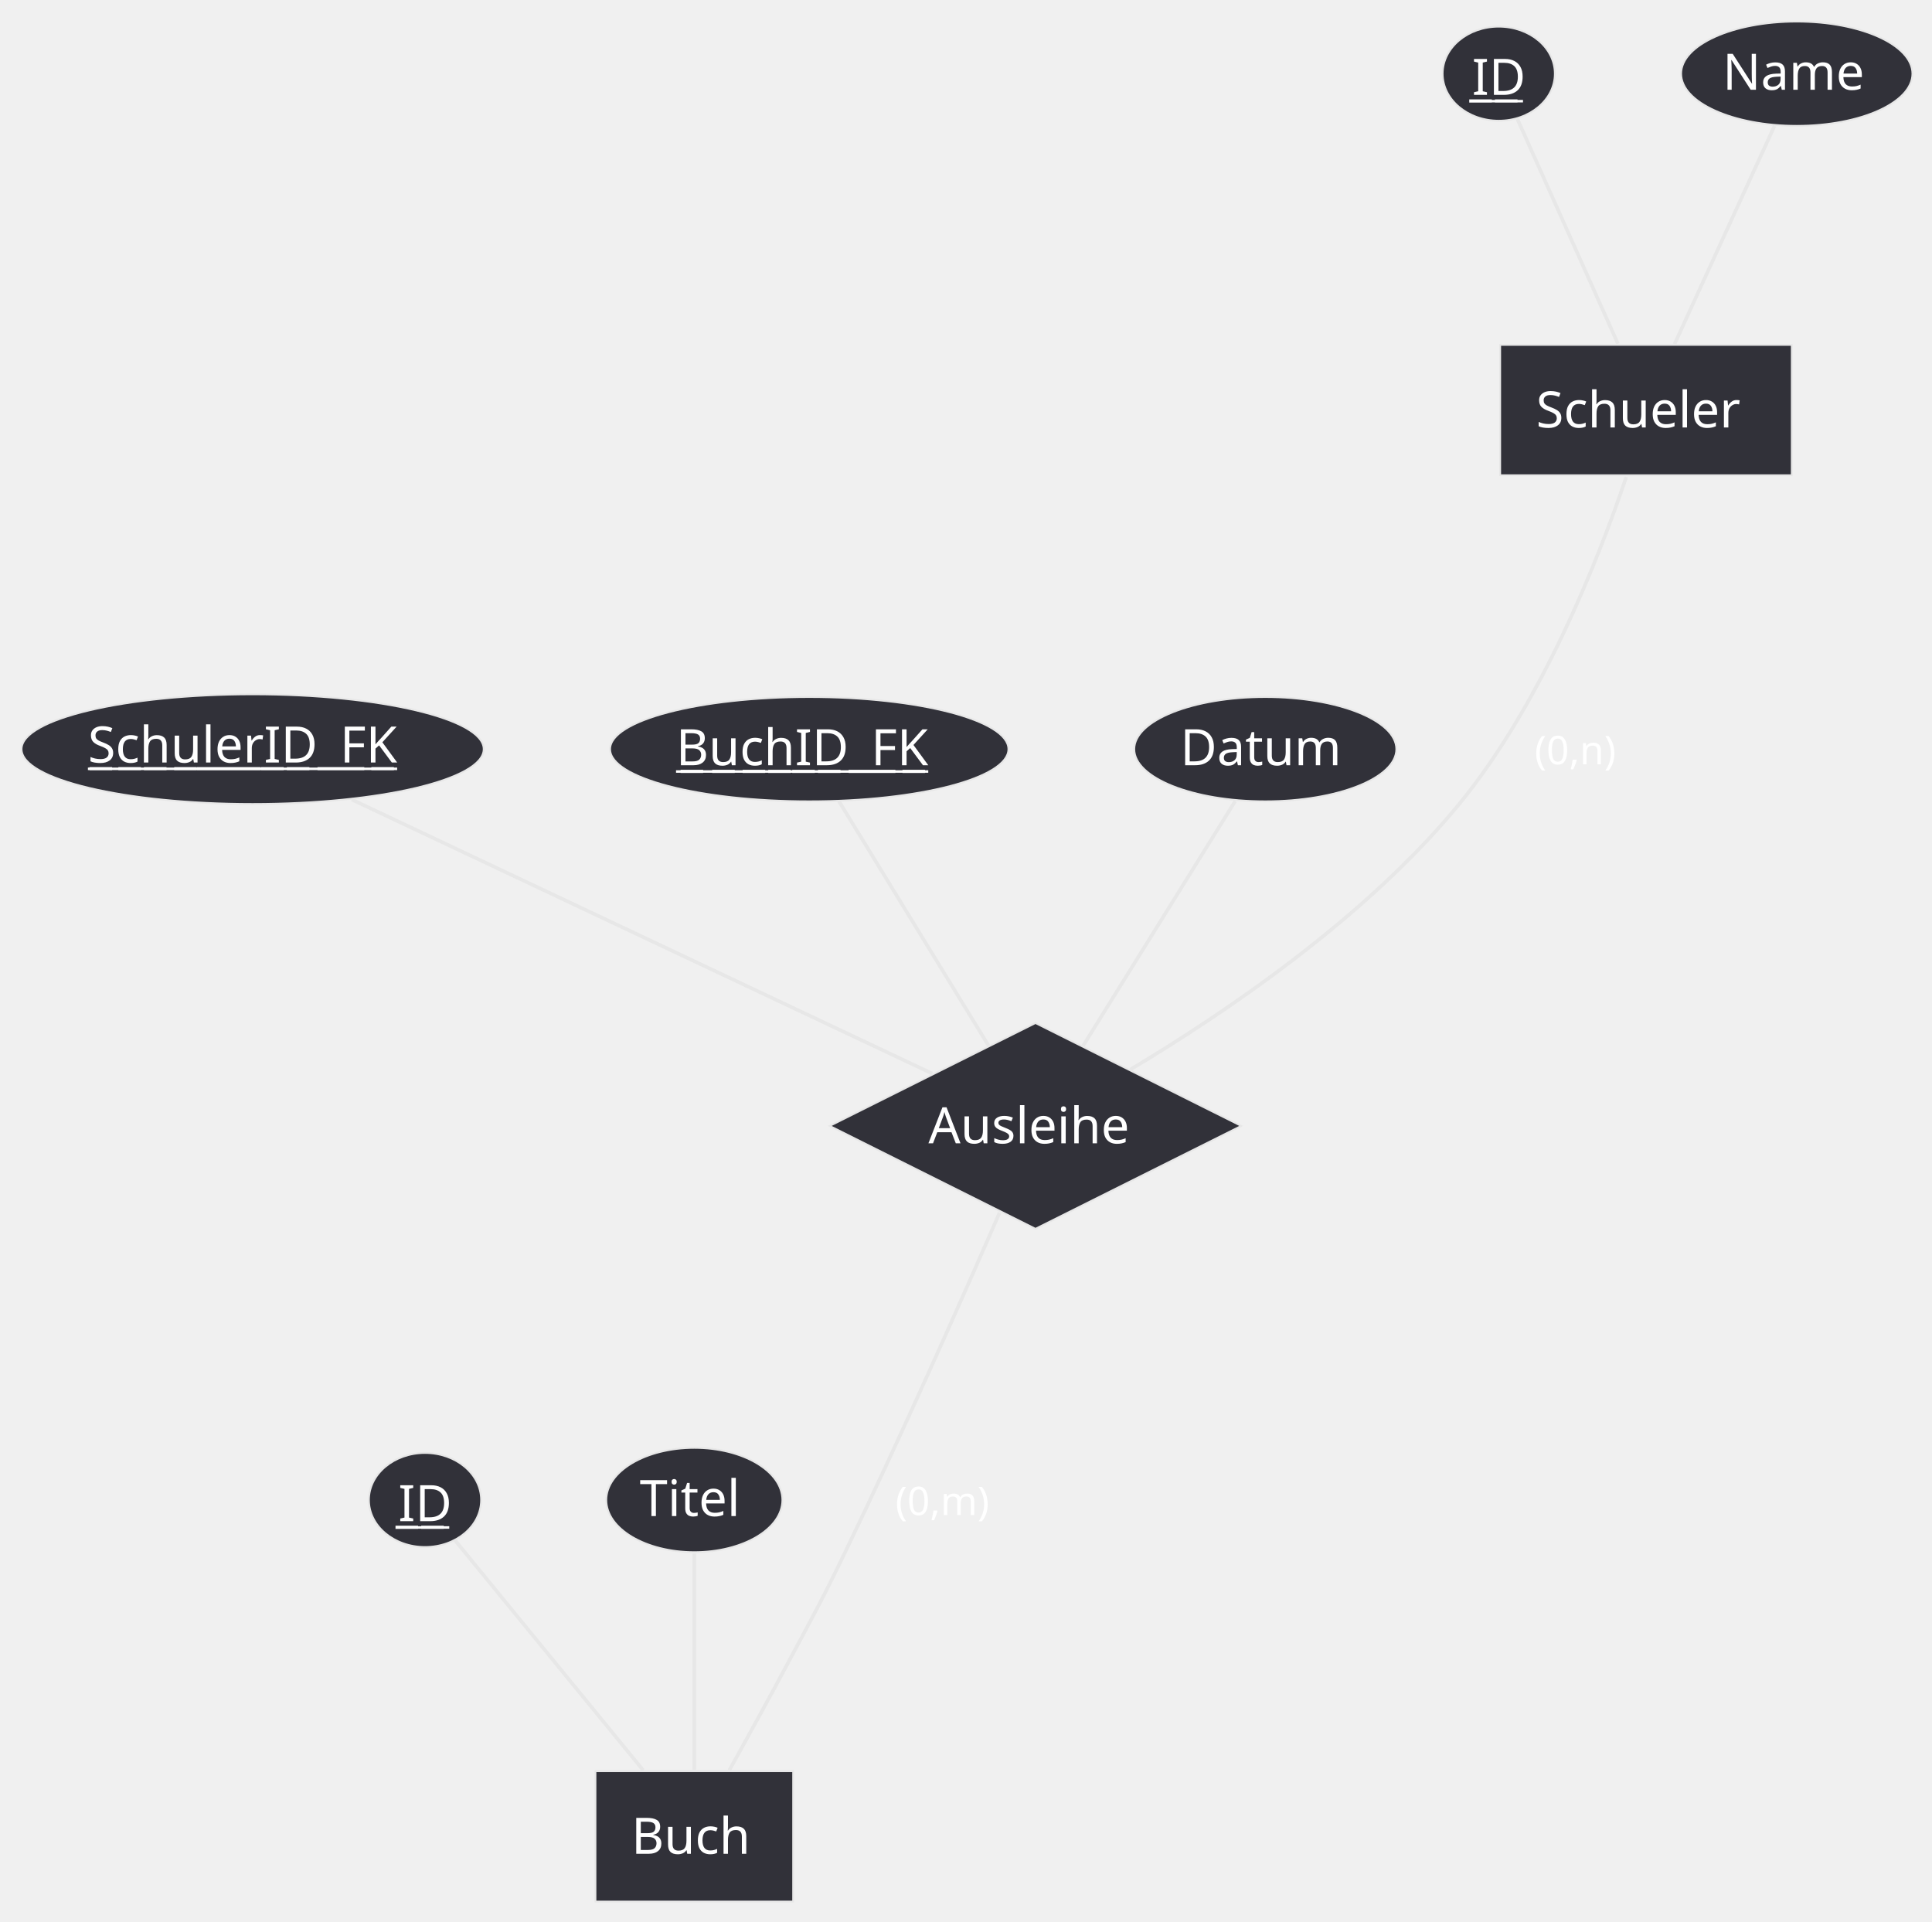
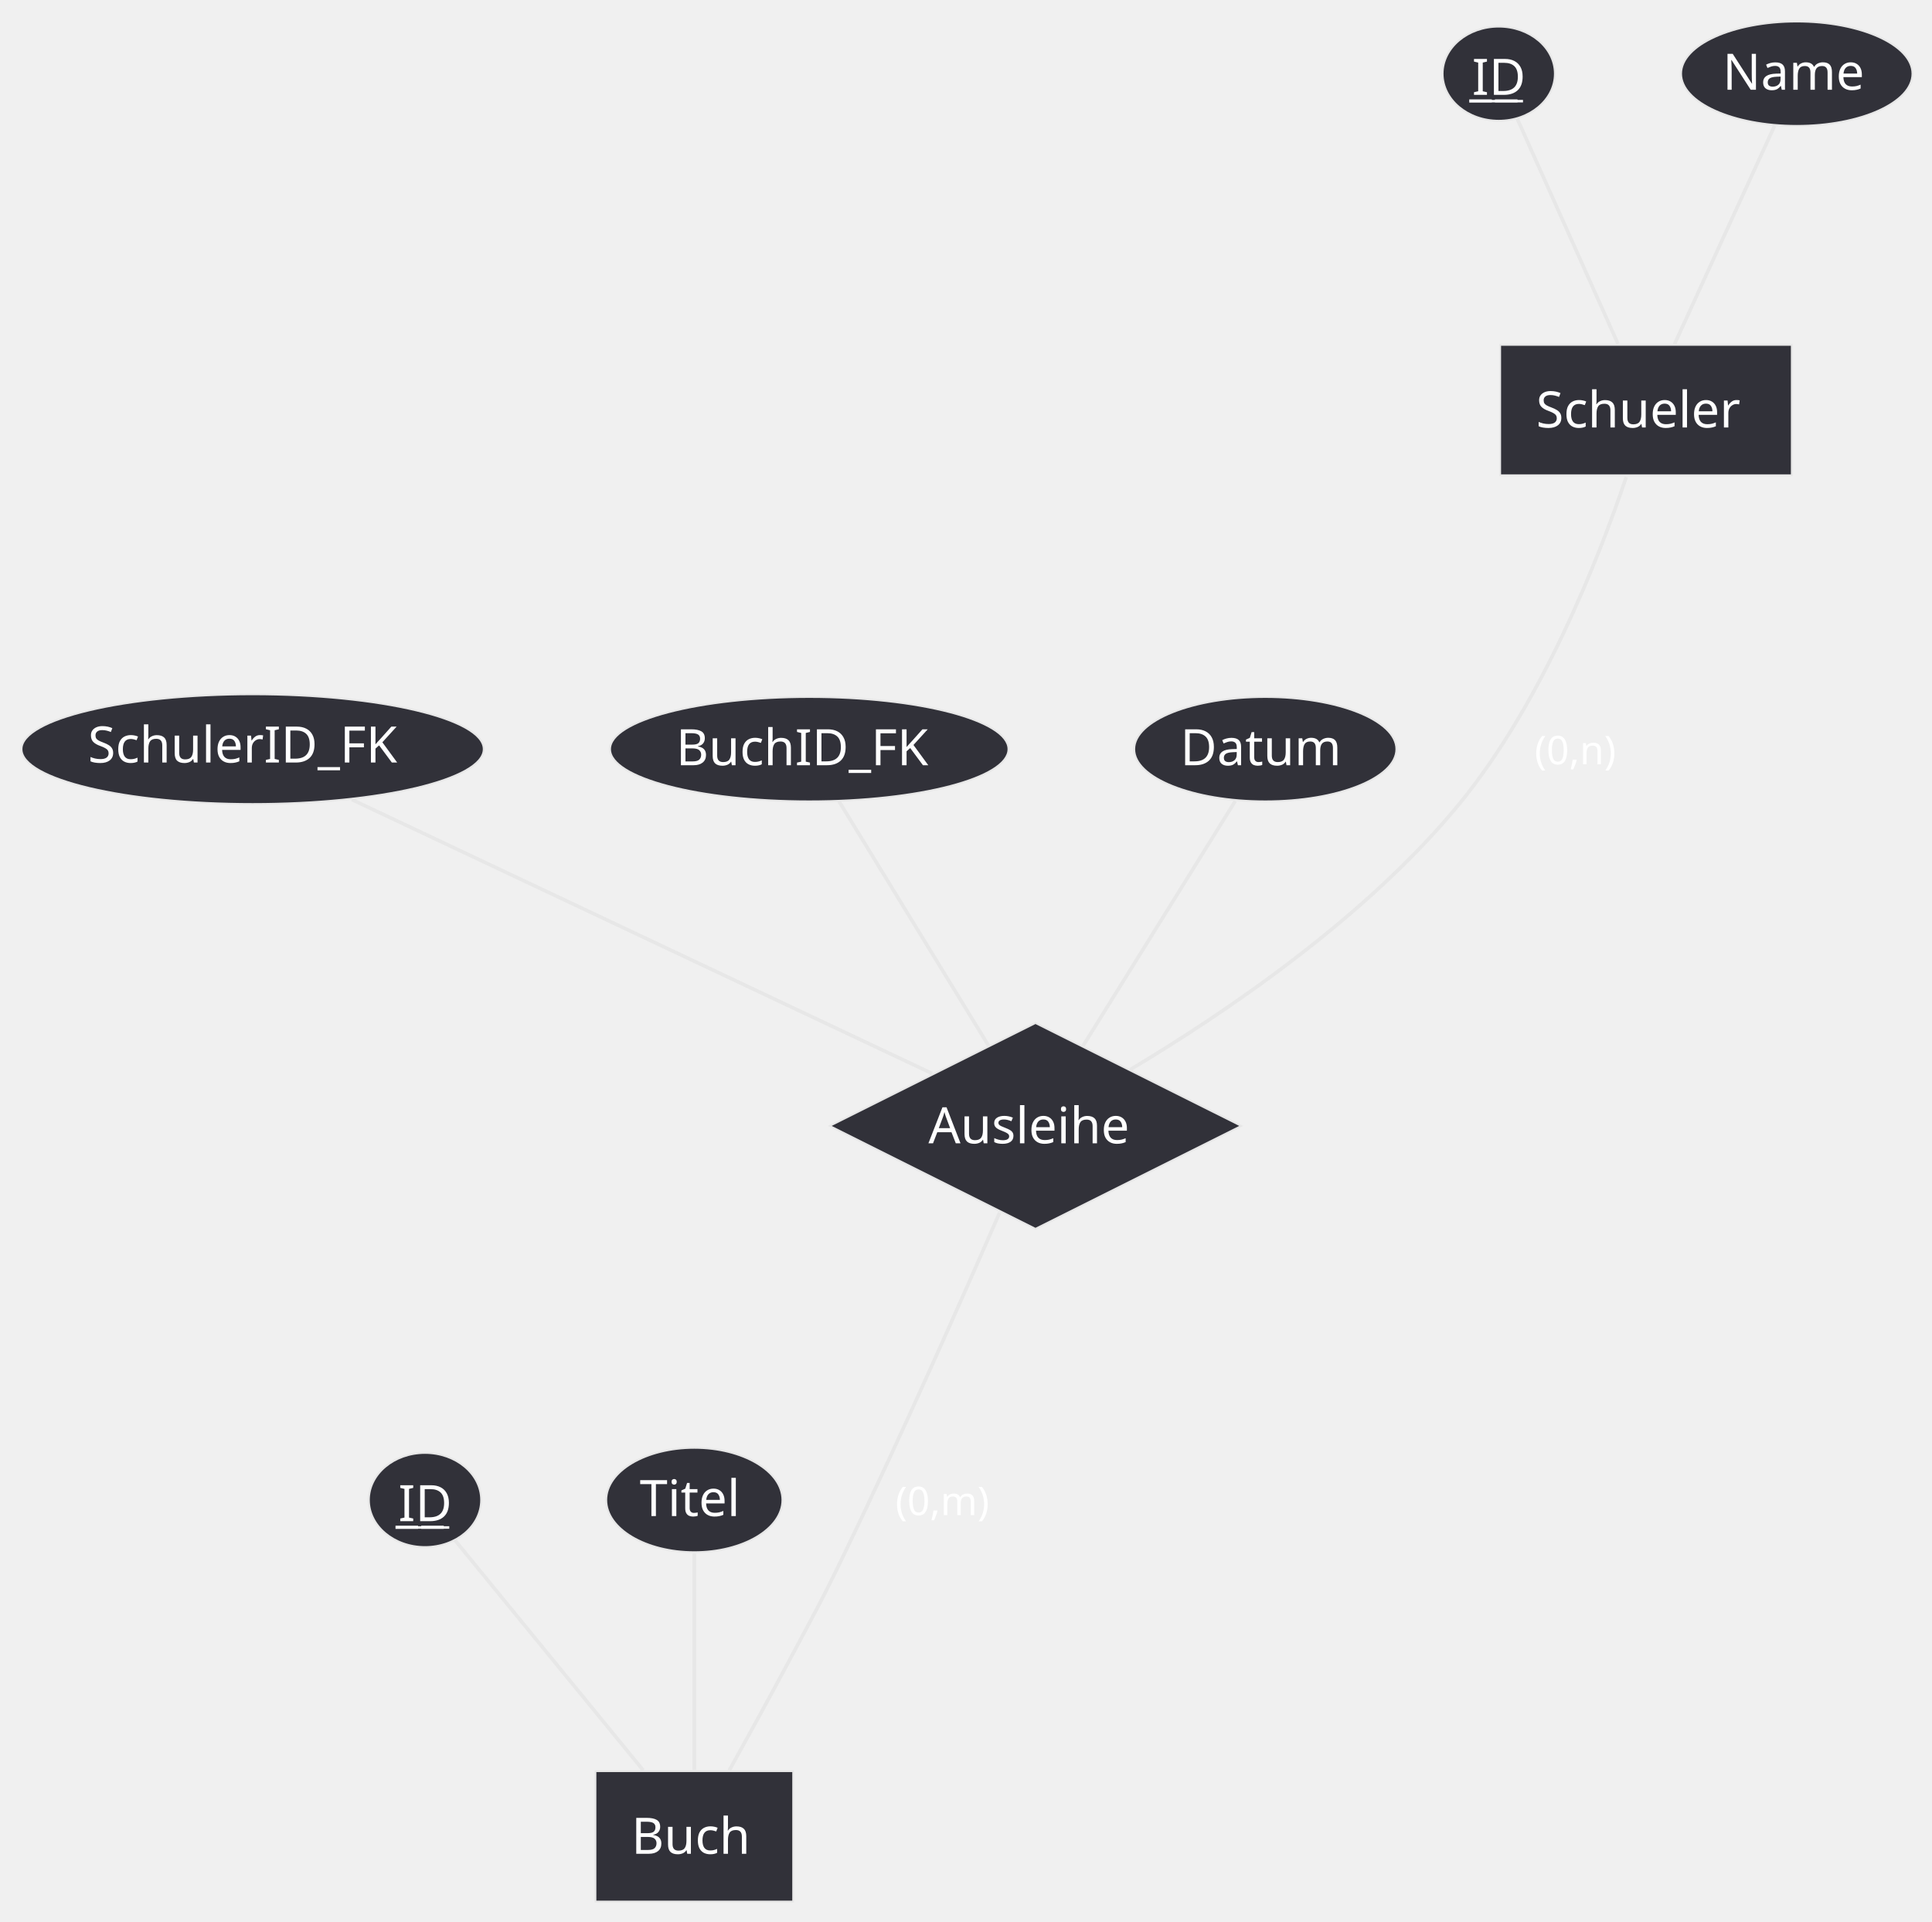
<svg xmlns="http://www.w3.org/2000/svg" contentStyleType="text/css" data-diagram-type="CHEN_EER" height="535px" preserveAspectRatio="none" style="width:538px;height:535px;" version="1.1" viewBox="0 0 538 535" width="538px" zoomAndPan="magnify">
  <defs />
  <g>
    <g>
      <rect fill="#313139" height="36.297" style="stroke:#E7E7E7;stroke-width:0.5;" width="81.202" x="417.75" y="96.04" />
      <text fill="#FFFFFF" font-family="sans-serif" font-size="14" lengthAdjust="spacing" textLength="61.202" x="427.75" y="119.035">Schueler</text>
    </g>
    <g>
      <ellipse cx="417.352" cy="20.518" fill="#313139" rx="15.622" ry="13.098" style="stroke:#E7E7E7;stroke-width:0.5;" />
      <text fill="#FFFFFF" font-family="sans-serif" font-size="14" lengthAdjust="spacing" text-decoration="underline" textLength="14.909" x="409.897" y="26.415">I̲D̲</text>
    </g>
    <g>
      <ellipse cx="500.345" cy="20.524" fill="#313139" rx="32.205" ry="14.524" style="stroke:#E7E7E7;stroke-width:0.5;" />
      <text fill="#FFFFFF" font-family="sans-serif" font-size="14" lengthAdjust="spacing" textLength="41.303" x="479.694" y="24.995">Name</text>
    </g>
    <g>
      <rect fill="#313139" height="36.297" style="stroke:#E7E7E7;stroke-width:0.5;" width="55.048" x="165.82" y="493.21" />
      <text fill="#FFFFFF" font-family="sans-serif" font-size="14" lengthAdjust="spacing" textLength="35.048" x="175.82" y="516.205">Buch</text>
    </g>
    <g>
      <ellipse cx="118.352" cy="417.688" fill="#313139" rx="15.622" ry="13.098" style="stroke:#E7E7E7;stroke-width:0.5;" />
      <text fill="#FFFFFF" font-family="sans-serif" font-size="14" lengthAdjust="spacing" text-decoration="underline" textLength="14.909" x="110.897" y="423.585">I̲D̲</text>
    </g>
    <g>
      <ellipse cx="193.35" cy="417.694" fill="#313139" rx="24.52" ry="14.524" style="stroke:#E7E7E7;stroke-width:0.5;" />
      <text fill="#FFFFFF" font-family="sans-serif" font-size="14" lengthAdjust="spacing" textLength="30.434" x="178.133" y="422.165">Titel</text>
    </g>
    <g>
      <polygon fill="#313139" points="231.06,313.524,288.349,284.88,345.637,313.524,288.349,342.169" style="stroke:#E7E7E7;stroke-width:0.5;" />
      <text fill="#FFFFFF" font-family="sans-serif" font-size="14" lengthAdjust="spacing" textLength="59.623" x="258.537" y="318.371">Ausleihe</text>
    </g>
    <g>
      <ellipse cx="70.348" cy="208.61" fill="#313139" rx="64.348" ry="15.27" style="stroke:#E7E7E7;stroke-width:0.5;" />
-       <text fill="#FFFFFF" font-family="sans-serif" font-size="14" lengthAdjust="spacing" text-decoration="underline" textLength="91.731" x="24.482" y="212.335">S̲c̲h̲u̲l̲e̲r̲I̲D̲_̲F̲K̲</text>
+       <text fill="#FFFFFF" font-family="sans-serif" font-size="14" lengthAdjust="spacing" textLength="91.731" x="24.482" y="212.335">SchulerID_FK</text>
    </g>
    <g>
      <ellipse cx="225.351" cy="208.614" fill="#313139" rx="55.461" ry="14.524" style="stroke:#E7E7E7;stroke-width:0.5;" />
-       <text fill="#FFFFFF" font-family="sans-serif" font-size="14" lengthAdjust="spacing" text-decoration="underline" textLength="74.19" x="188.255" y="213.085">B̲u̲c̲h̲I̲D̲_̲F̲K̲</text>
+       <text fill="#FFFFFF" font-family="sans-serif" font-size="14" lengthAdjust="spacing" textLength="74.19" x="188.255" y="213.085">BuchID_FK</text>
    </g>
    <g>
      <ellipse cx="352.348" cy="208.614" fill="#313139" rx="36.488" ry="14.524" style="stroke:#E7E7E7;stroke-width:0.5;" />
      <text fill="#FFFFFF" font-family="sans-serif" font-size="14" lengthAdjust="spacing" textLength="47.359" x="328.668" y="213.085">Datum</text>
    </g>
    <g class="link" data-entity-1="ent0003" data-entity-2="ent0002" data-link-type="association" data-source-line="4" id="lnk4">
      <path d="M422.54,33.13 C429.61,48.93 442.32,77.34 450.54,95.72" fill="none" id="Schueler/ID-Schueler" style="stroke:#E7E7E7;stroke-width:1;" />
    </g>
    <g class="link" data-entity-1="ent0005" data-entity-2="ent0002" data-link-type="association" data-source-line="5" id="lnk6">
      <path d="M494.15,35.04 C486.76,51.18 474.38,78.19 466.29,95.85" fill="none" id="Schueler/Name-Schueler" style="stroke:#E7E7E7;stroke-width:1;" />
    </g>
    <g class="link" data-entity-1="ent0008" data-entity-2="ent0007" data-link-type="association" data-source-line="8" id="lnk9">
      <path d="M126.66,428.85 C139.32,444.33 163.6,474.01 179.11,492.96" fill="none" id="Buch/ID-Buch" style="stroke:#E7E7E7;stroke-width:1;" />
    </g>
    <g class="link" data-entity-1="ent0010" data-entity-2="ent0007" data-link-type="association" data-source-line="9" id="lnk11">
      <path d="M193.35,432.61 C193.35,448.74 193.35,475.33 193.35,492.85" fill="none" id="Buch/Titel-Buch" style="stroke:#E7E7E7;stroke-width:1;" />
    </g>
    <g class="link" data-entity-1="ent0013" data-entity-2="ent0012" data-link-type="association" data-source-line="12" id="lnk14">
      <path d="M97.96,222.64 C139.43,242.22 217.43,279.04 259.58,298.94" fill="none" id="Ausleihe/SchulerID_FK-Ausleihe" style="stroke:#E7E7E7;stroke-width:1;" />
    </g>
    <g class="link" data-entity-1="ent0015" data-entity-2="ent0012" data-link-type="association" data-source-line="13" id="lnk16">
      <path d="M233.58,223.06 C244.19,240.39 262.75,270.7 275.29,291.19" fill="none" id="Ausleihe/BuchID_FK-Ausleihe" style="stroke:#E7E7E7;stroke-width:1;" />
    </g>
    <g class="link" data-entity-1="ent0017" data-entity-2="ent0012" data-link-type="association" data-source-line="14" id="lnk18">
      <path d="M343.98,223.06 C333.21,240.39 314.36,270.7 301.62,291.19" fill="none" id="Ausleihe/Datum-Ausleihe" style="stroke:#E7E7E7;stroke-width:1;" />
    </g>
    <g class="link" data-entity-1="ent0002" data-entity-2="ent0012" data-link-type="association" data-source-line="16" id="lnk19">
      <path d="M452.86,132.83 C445.15,155.63 429.41,195.72 406.35,223.88 C380.37,255.59 340.77,282.29 314.72,297.85" fill="none" id="Schueler-Ausleihe" style="stroke:#E7E7E7;stroke-width:1;" />
      <text fill="#FFFFFF" font-family="sans-serif" font-size="11" lengthAdjust="spacing" textLength="26.05" x="427.35" y="212.82">(0,n)</text>
    </g>
    <g class="link" data-entity-1="ent0012" data-entity-2="ent0007" data-link-type="association" data-source-line="17" id="lnk20">
      <path d="M278.35,337.69 C267.95,361.55 251.03,399.72 235.35,432.21 C228.61,446.18 226.65,449.53 219.35,463.21 C214.07,473.11 208.02,484.09 203.09,492.96" fill="none" id="Ausleihe-Buch" style="stroke:#E7E7E7;stroke-width:1;" />
      <text fill="#FFFFFF" font-family="sans-serif" font-size="11" lengthAdjust="spacing" textLength="29.794" x="249.35" y="421.9">(0,m)</text>
    </g>
  </g>
</svg>
